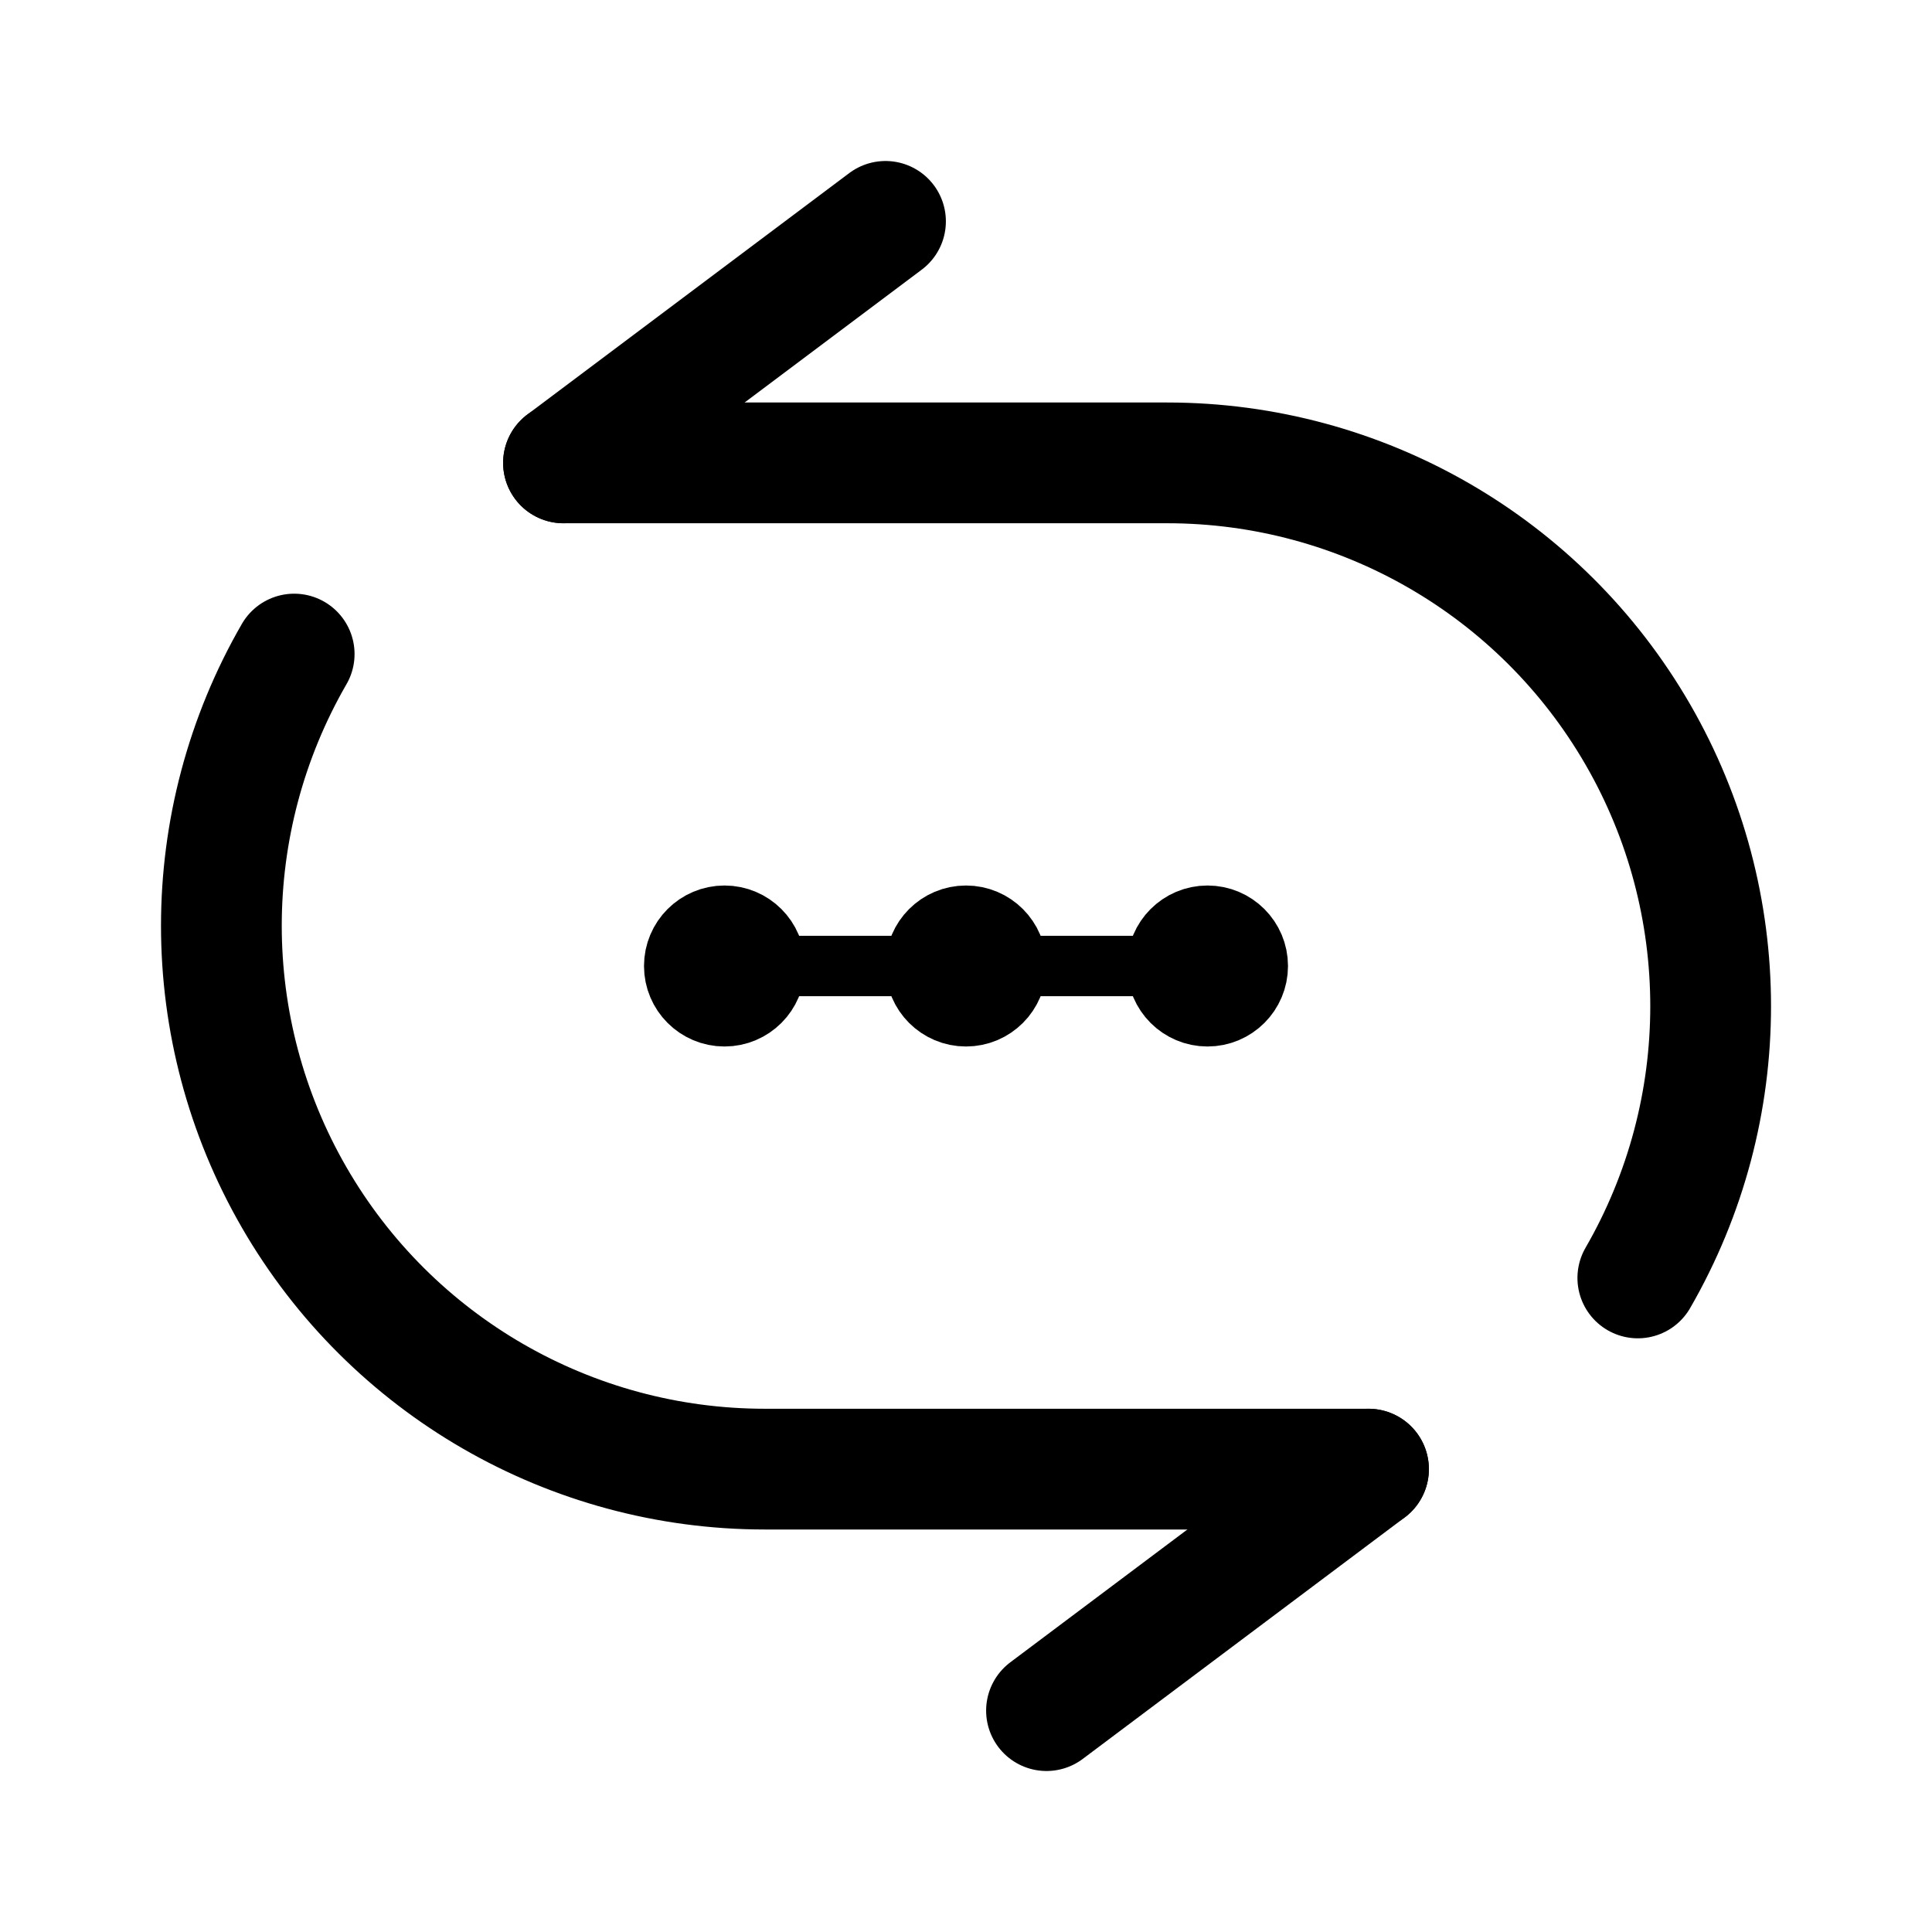
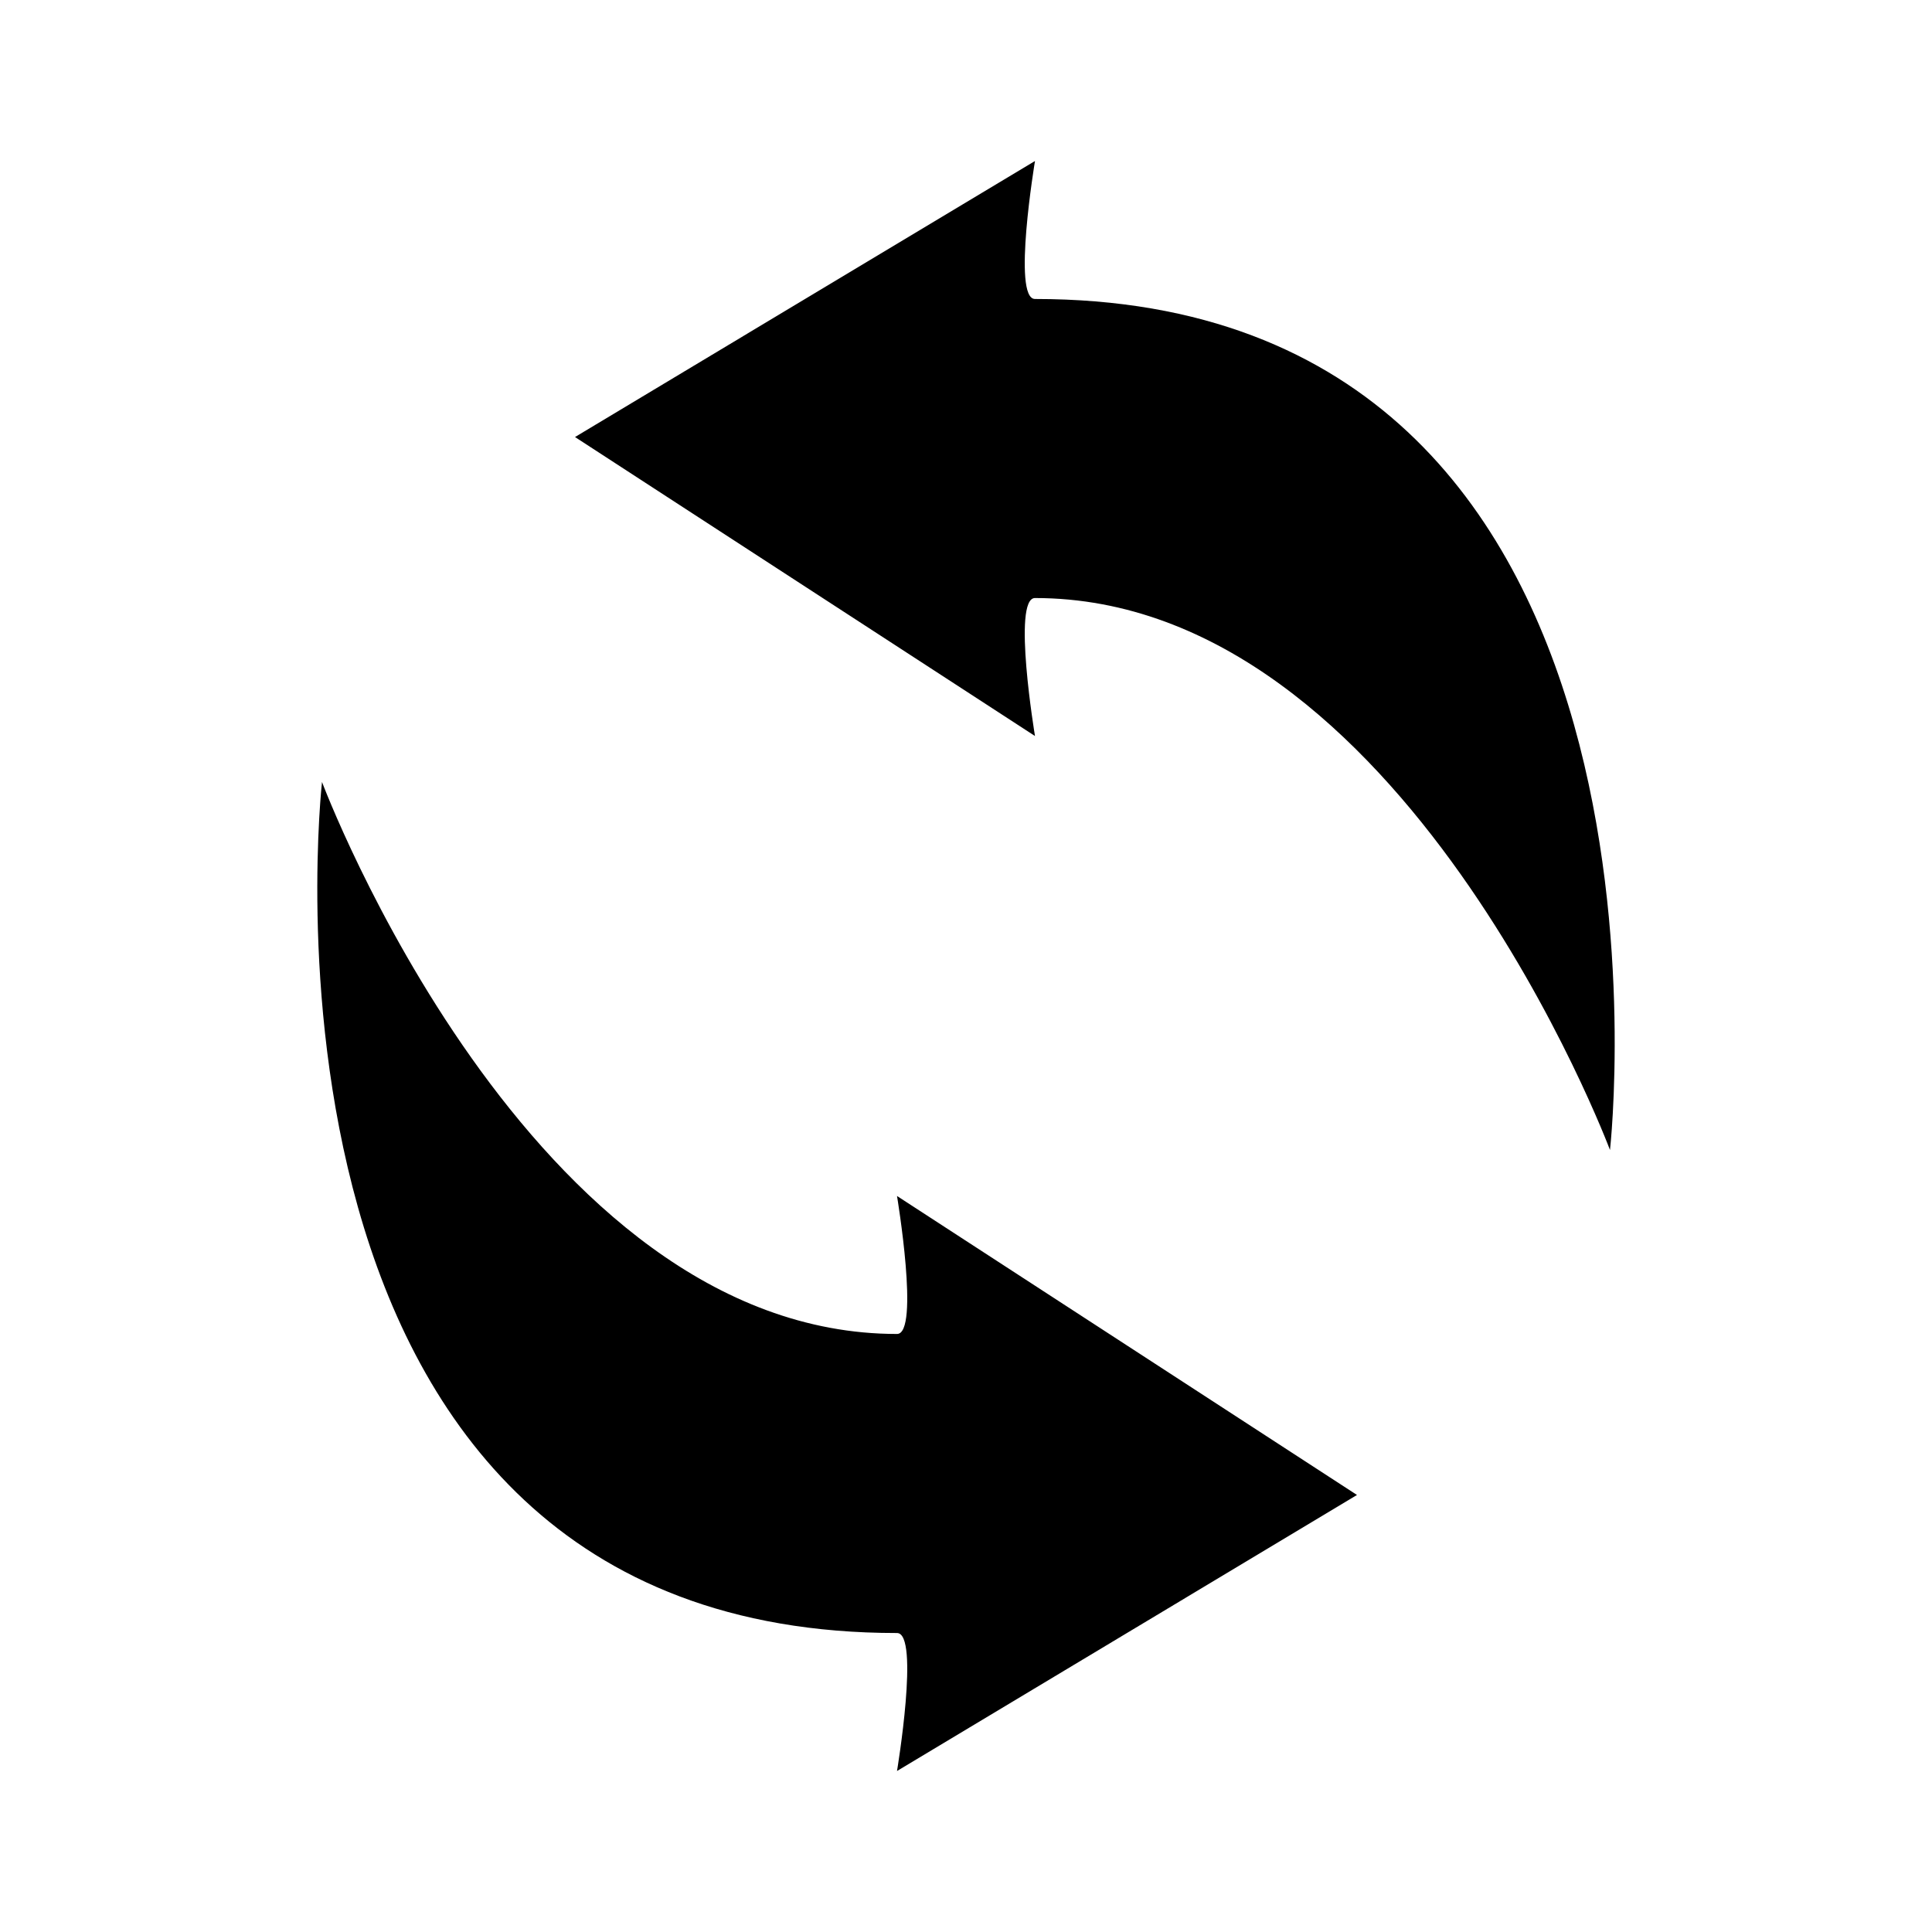
- <svg xmlns="http://www.w3.org/2000/svg" width="192" height="192" fill="none" stroke="#000" stroke-linecap="round" stroke-linejoin="round" stroke-width="8" viewBox="0 0 192 192">
-   <circle cx="96" cy="96" r="4" />
-   <circle cx="120" cy="96" r="4" />
-   <circle cx="72" cy="96" r="4" />
-   <path stroke-width="12" d="M162.765 127A53.996 53.996 0 0 0 116 46M29.235 65A54 54 0 0 0 76 146M56 46h60m20 100H76" />
-   <path stroke-width="6" d="M120 96H72" />
-   <path stroke-width="12" d="m56 46 32-24m48 124-32 24" />
+ <svg xmlns="http://www.w3.org/2000/svg" width="24" height="24" version="1.1" viewBox="0 0 24 24" xml:space="preserve">
+   <path d="m20 14.286s-2.571-6.857-7.143-6.857c-0.286 0 0 1.714 0 1.714l-5.714-3.714 5.714-3.429s-0.286 1.714 0 1.714c8.33 0 7.143 10.571 7.143 10.571z" stroke-width=".286" />
+   <path d="m4 9.714s2.571 6.857 7.143 6.857c0.286 0 0-1.714 0-1.714l5.714 3.714-5.714 3.429s0.286-1.714 0-1.714c-8.33 0-7.143-10.571-7.143-10.571z" stroke-width=".286" />
</svg>
